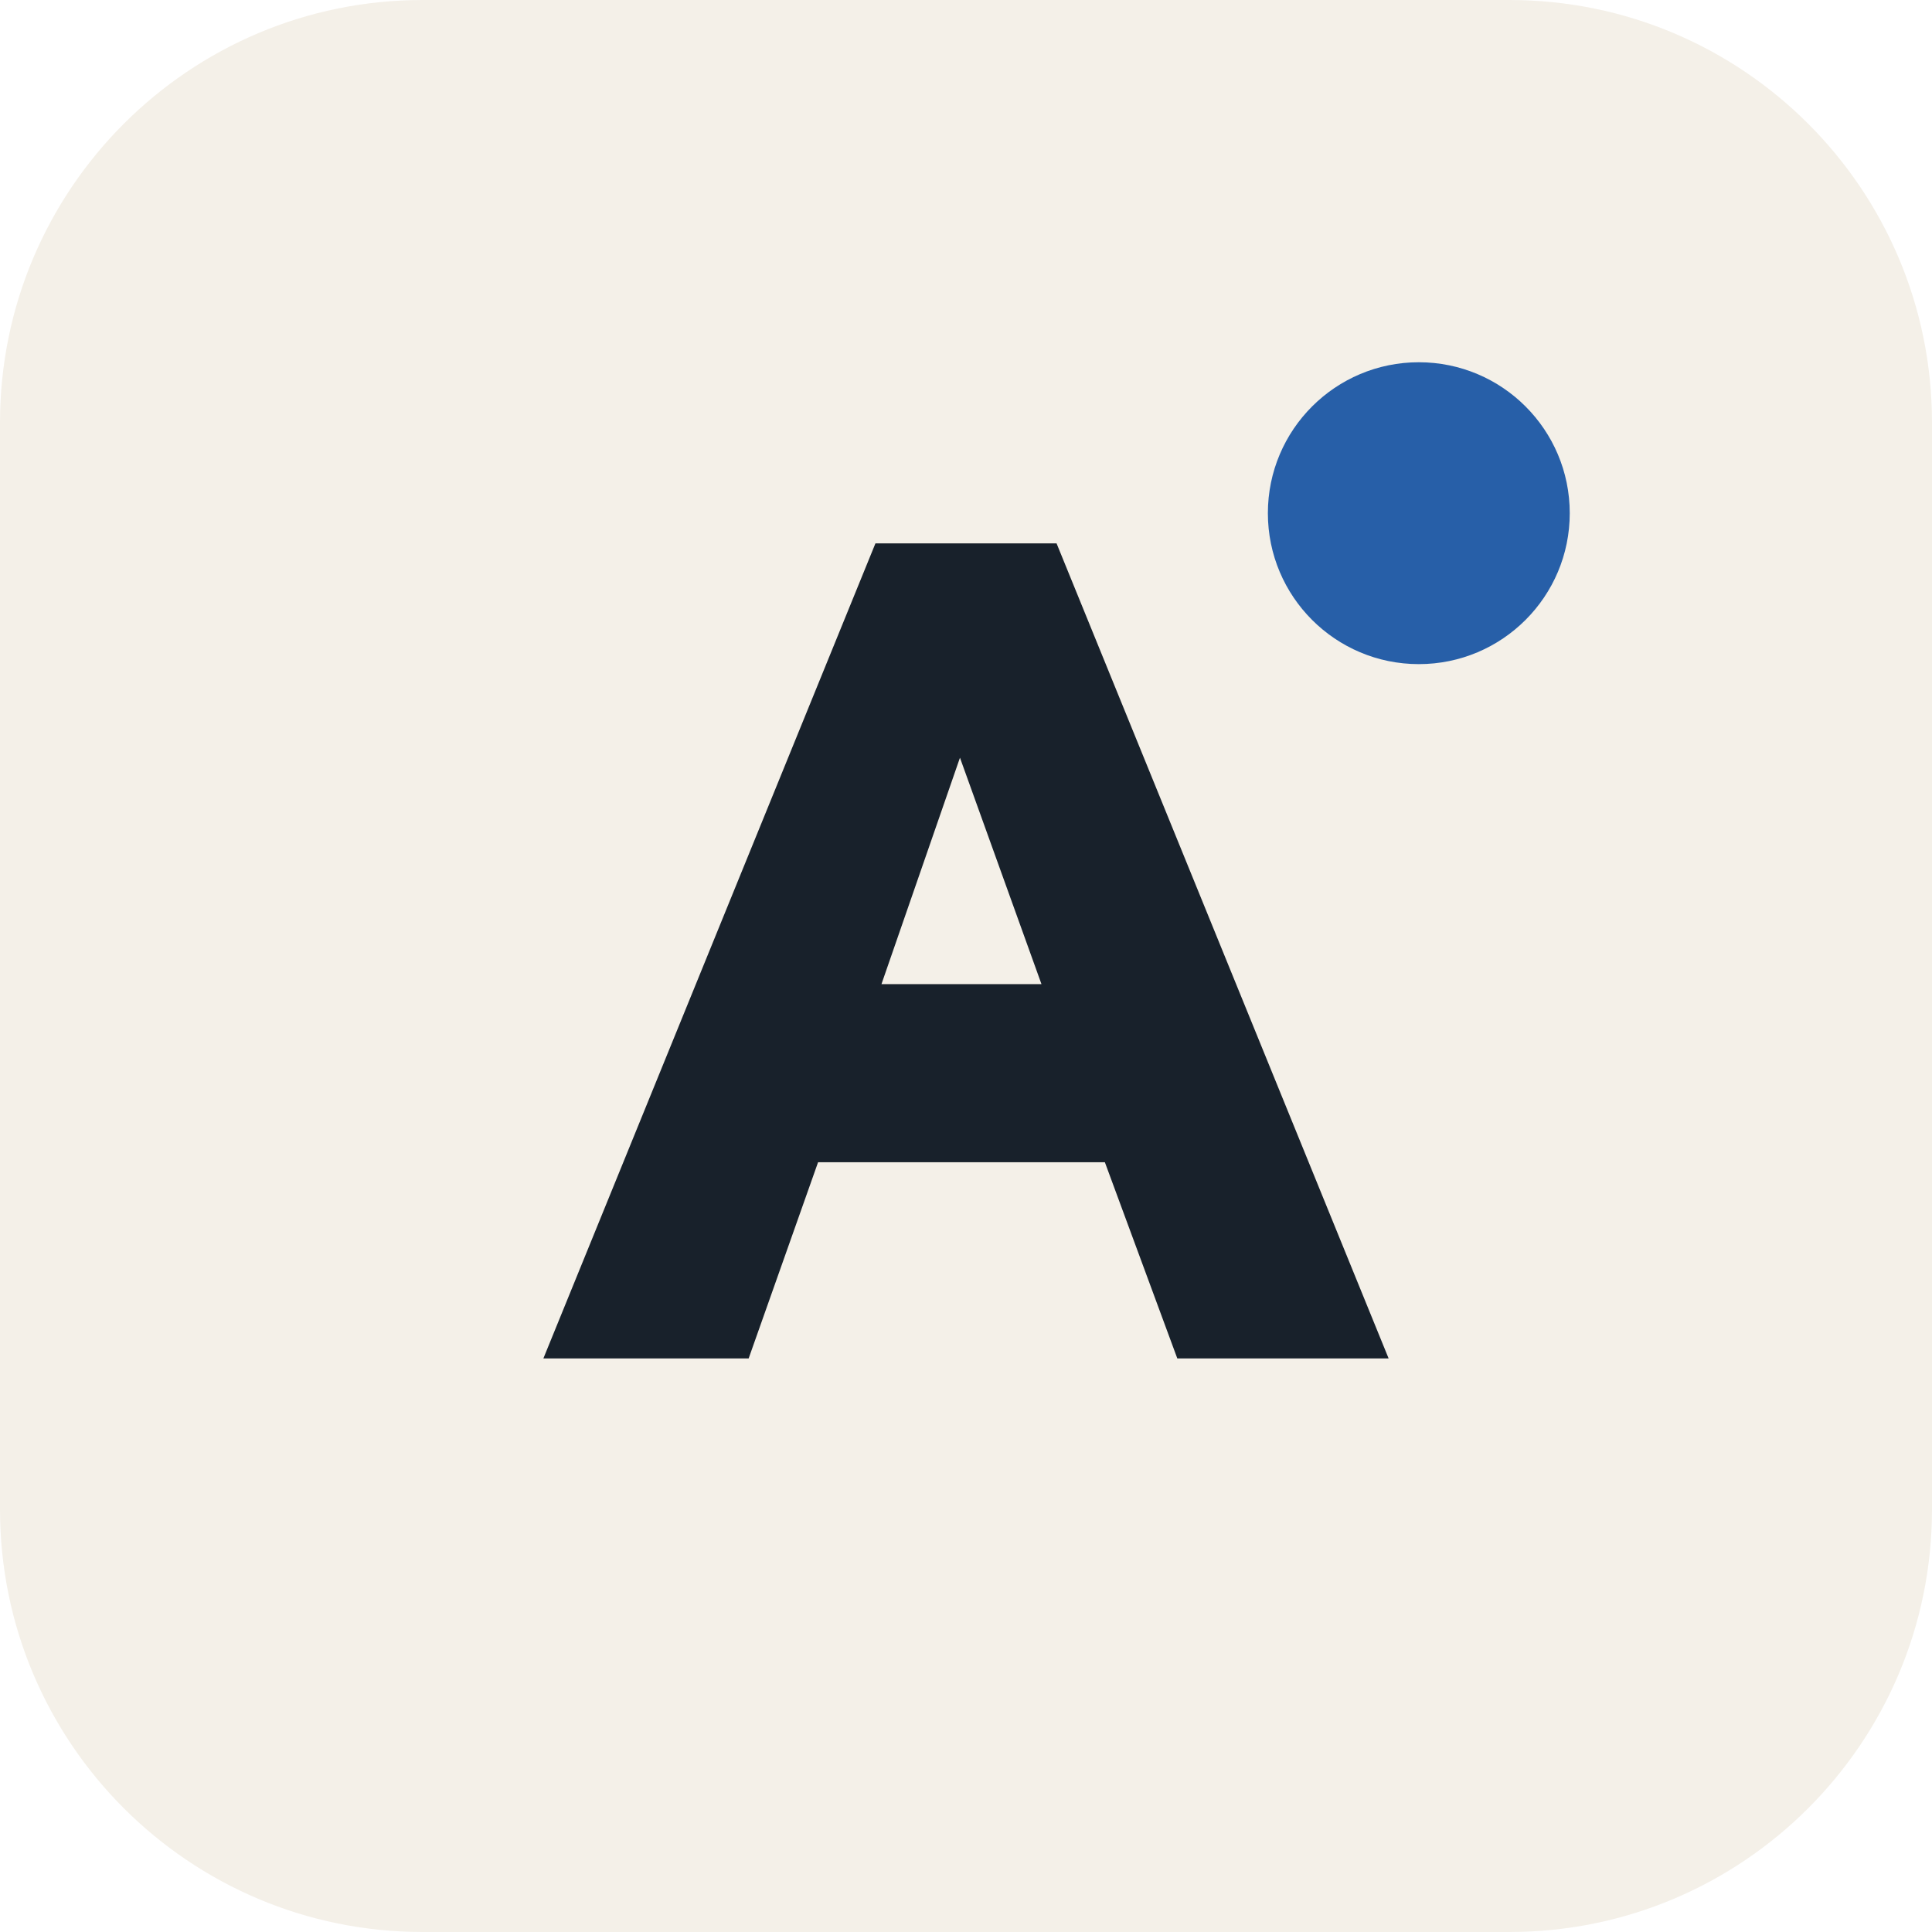
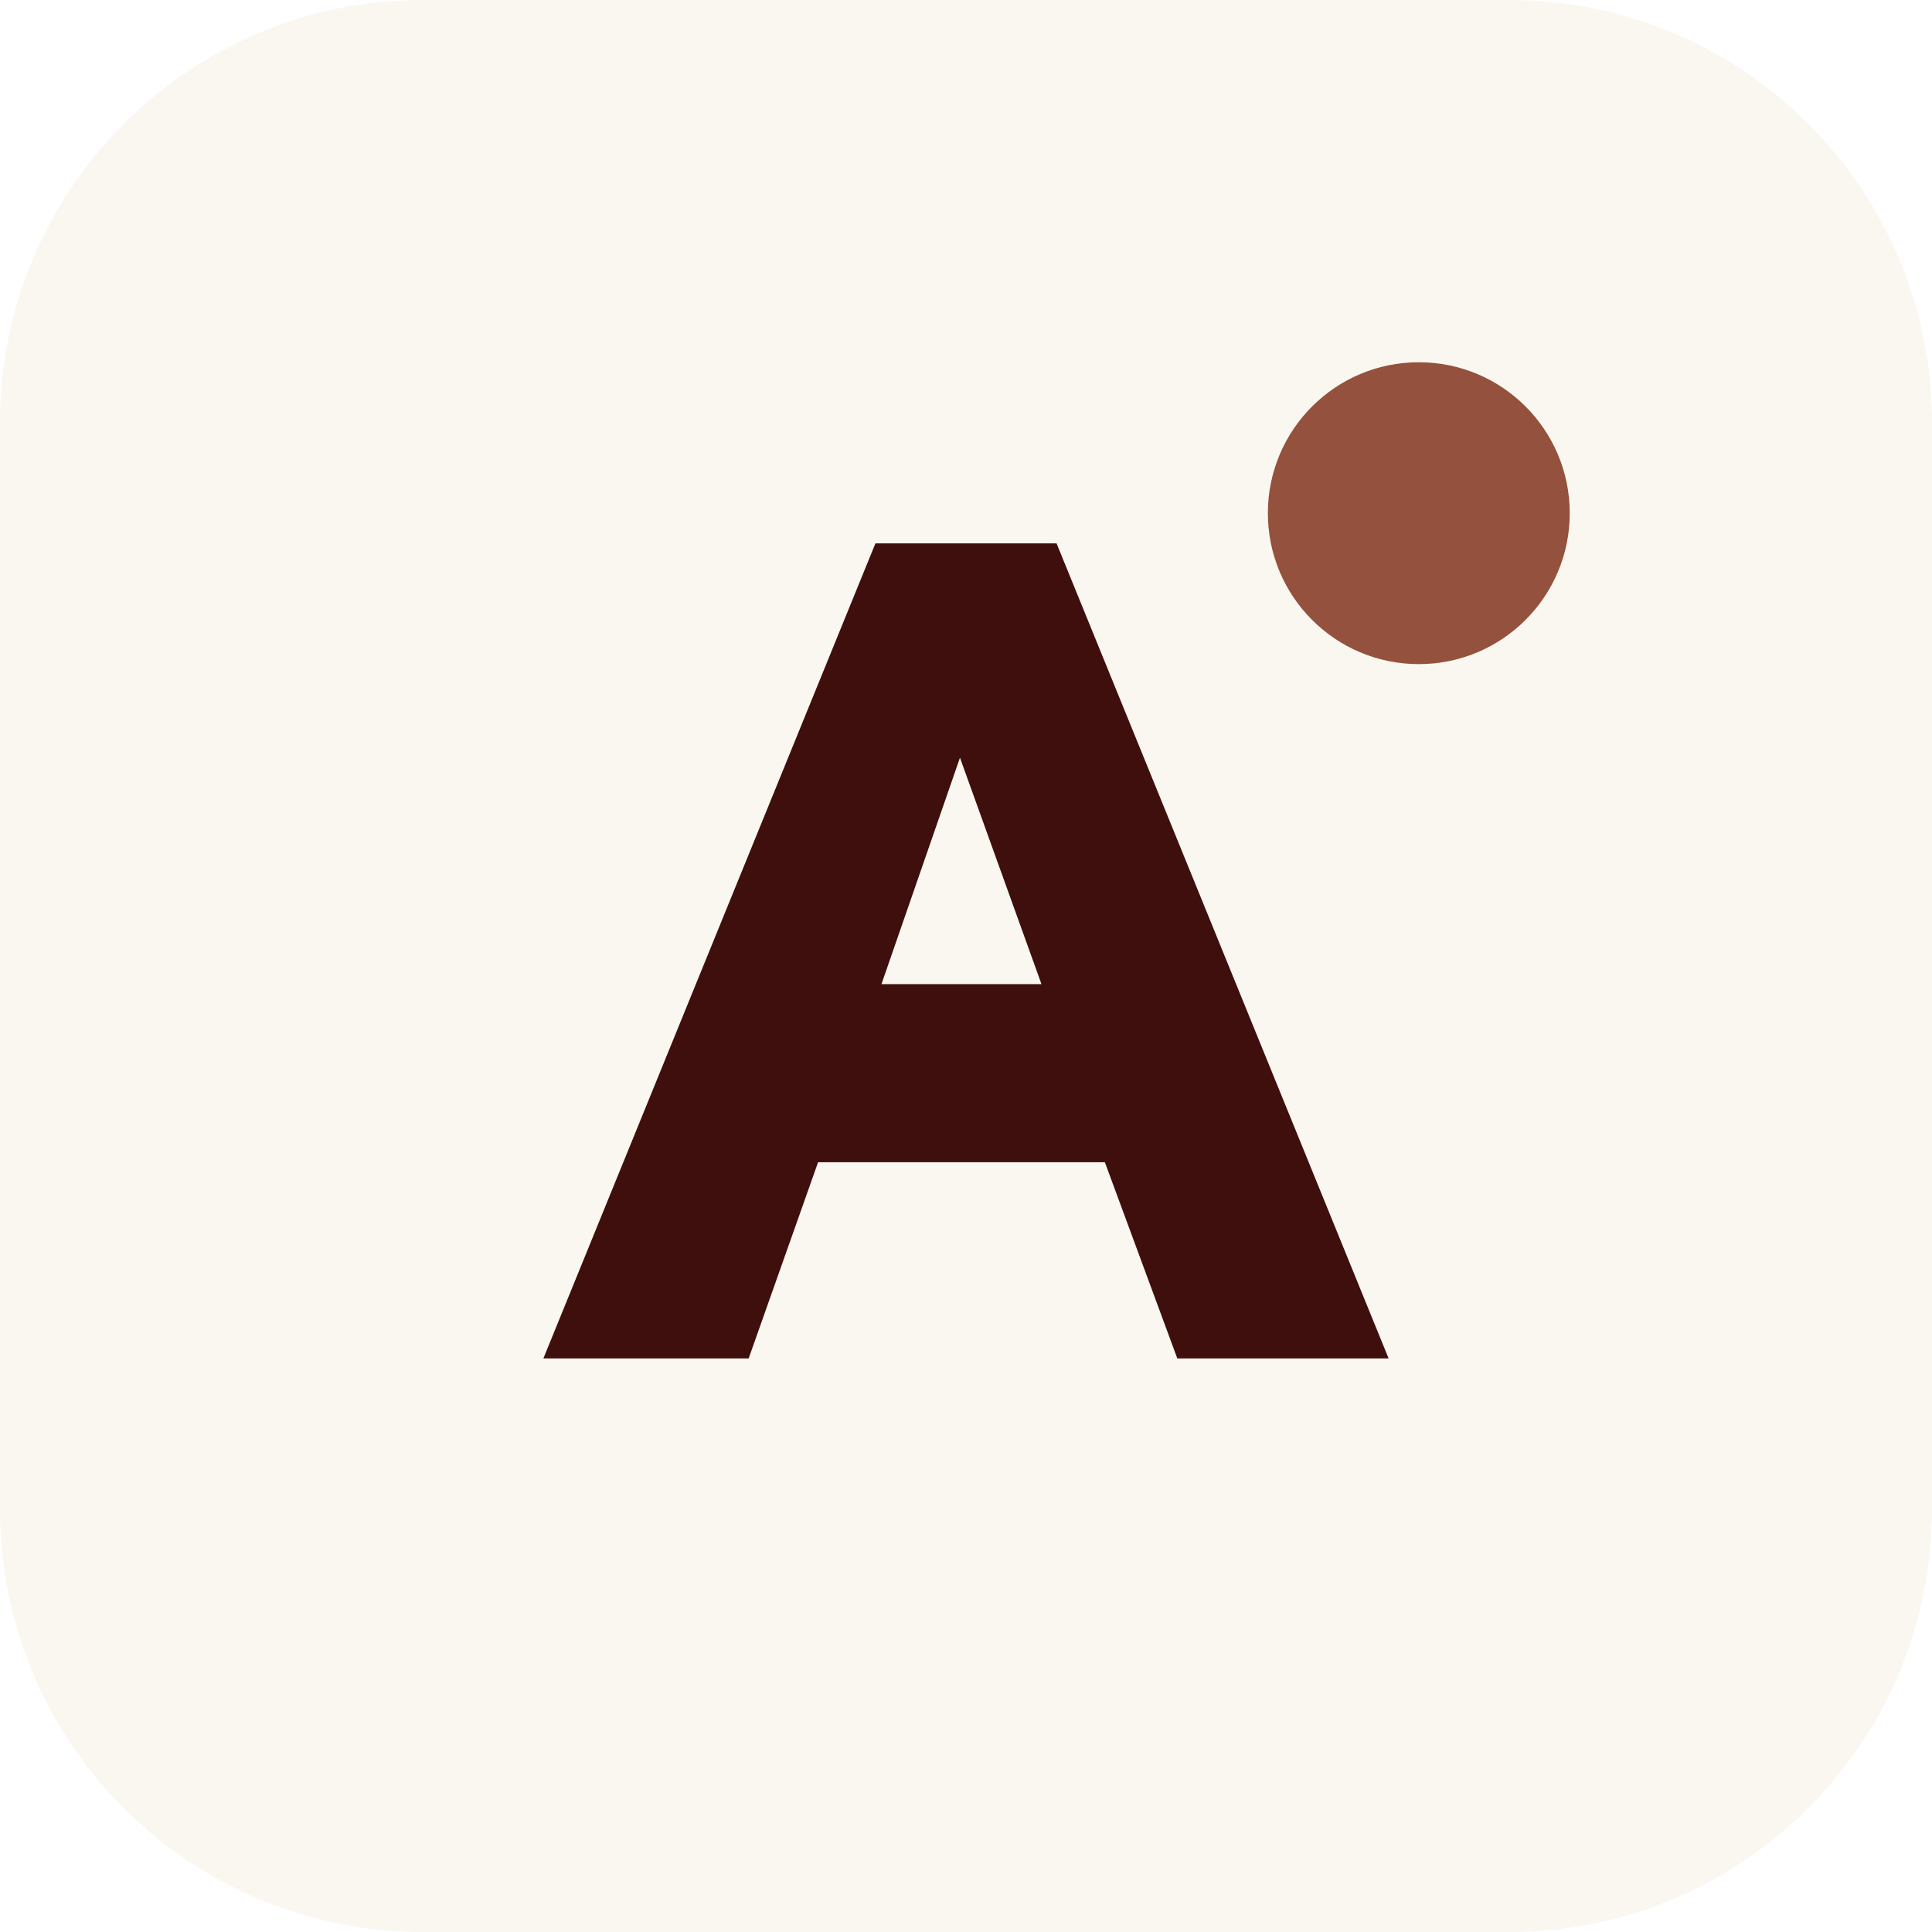
<svg xmlns="http://www.w3.org/2000/svg" viewBox="0 0 64 64">
-   <rect width="64" height="64" rx="14" fill="#f4f0e8" />
-   <path d="M18 45 29 18h6l11 27h-7l-2.4-6.5H27.1L24.8 45H18Zm11.2-12.4h5.3l-2.7-7.5-2.6 7.5Z" fill="#18212b" />
-   <circle cx="47" cy="17" r="5" fill="#275fa8" />
+   <rect width="64" height="64" rx="14" fill="#faf7f0" />
+   <path d="M18 45 29 18h6l11 27h-7l-2.4-6.5H27.1L24.8 45H18Zm11.2-12.4h5.3l-2.7-7.5-2.6 7.5Z" fill="#3e0f0d" />
+   <circle cx="47" cy="17" r="5" fill="#94513d" />
</svg>
